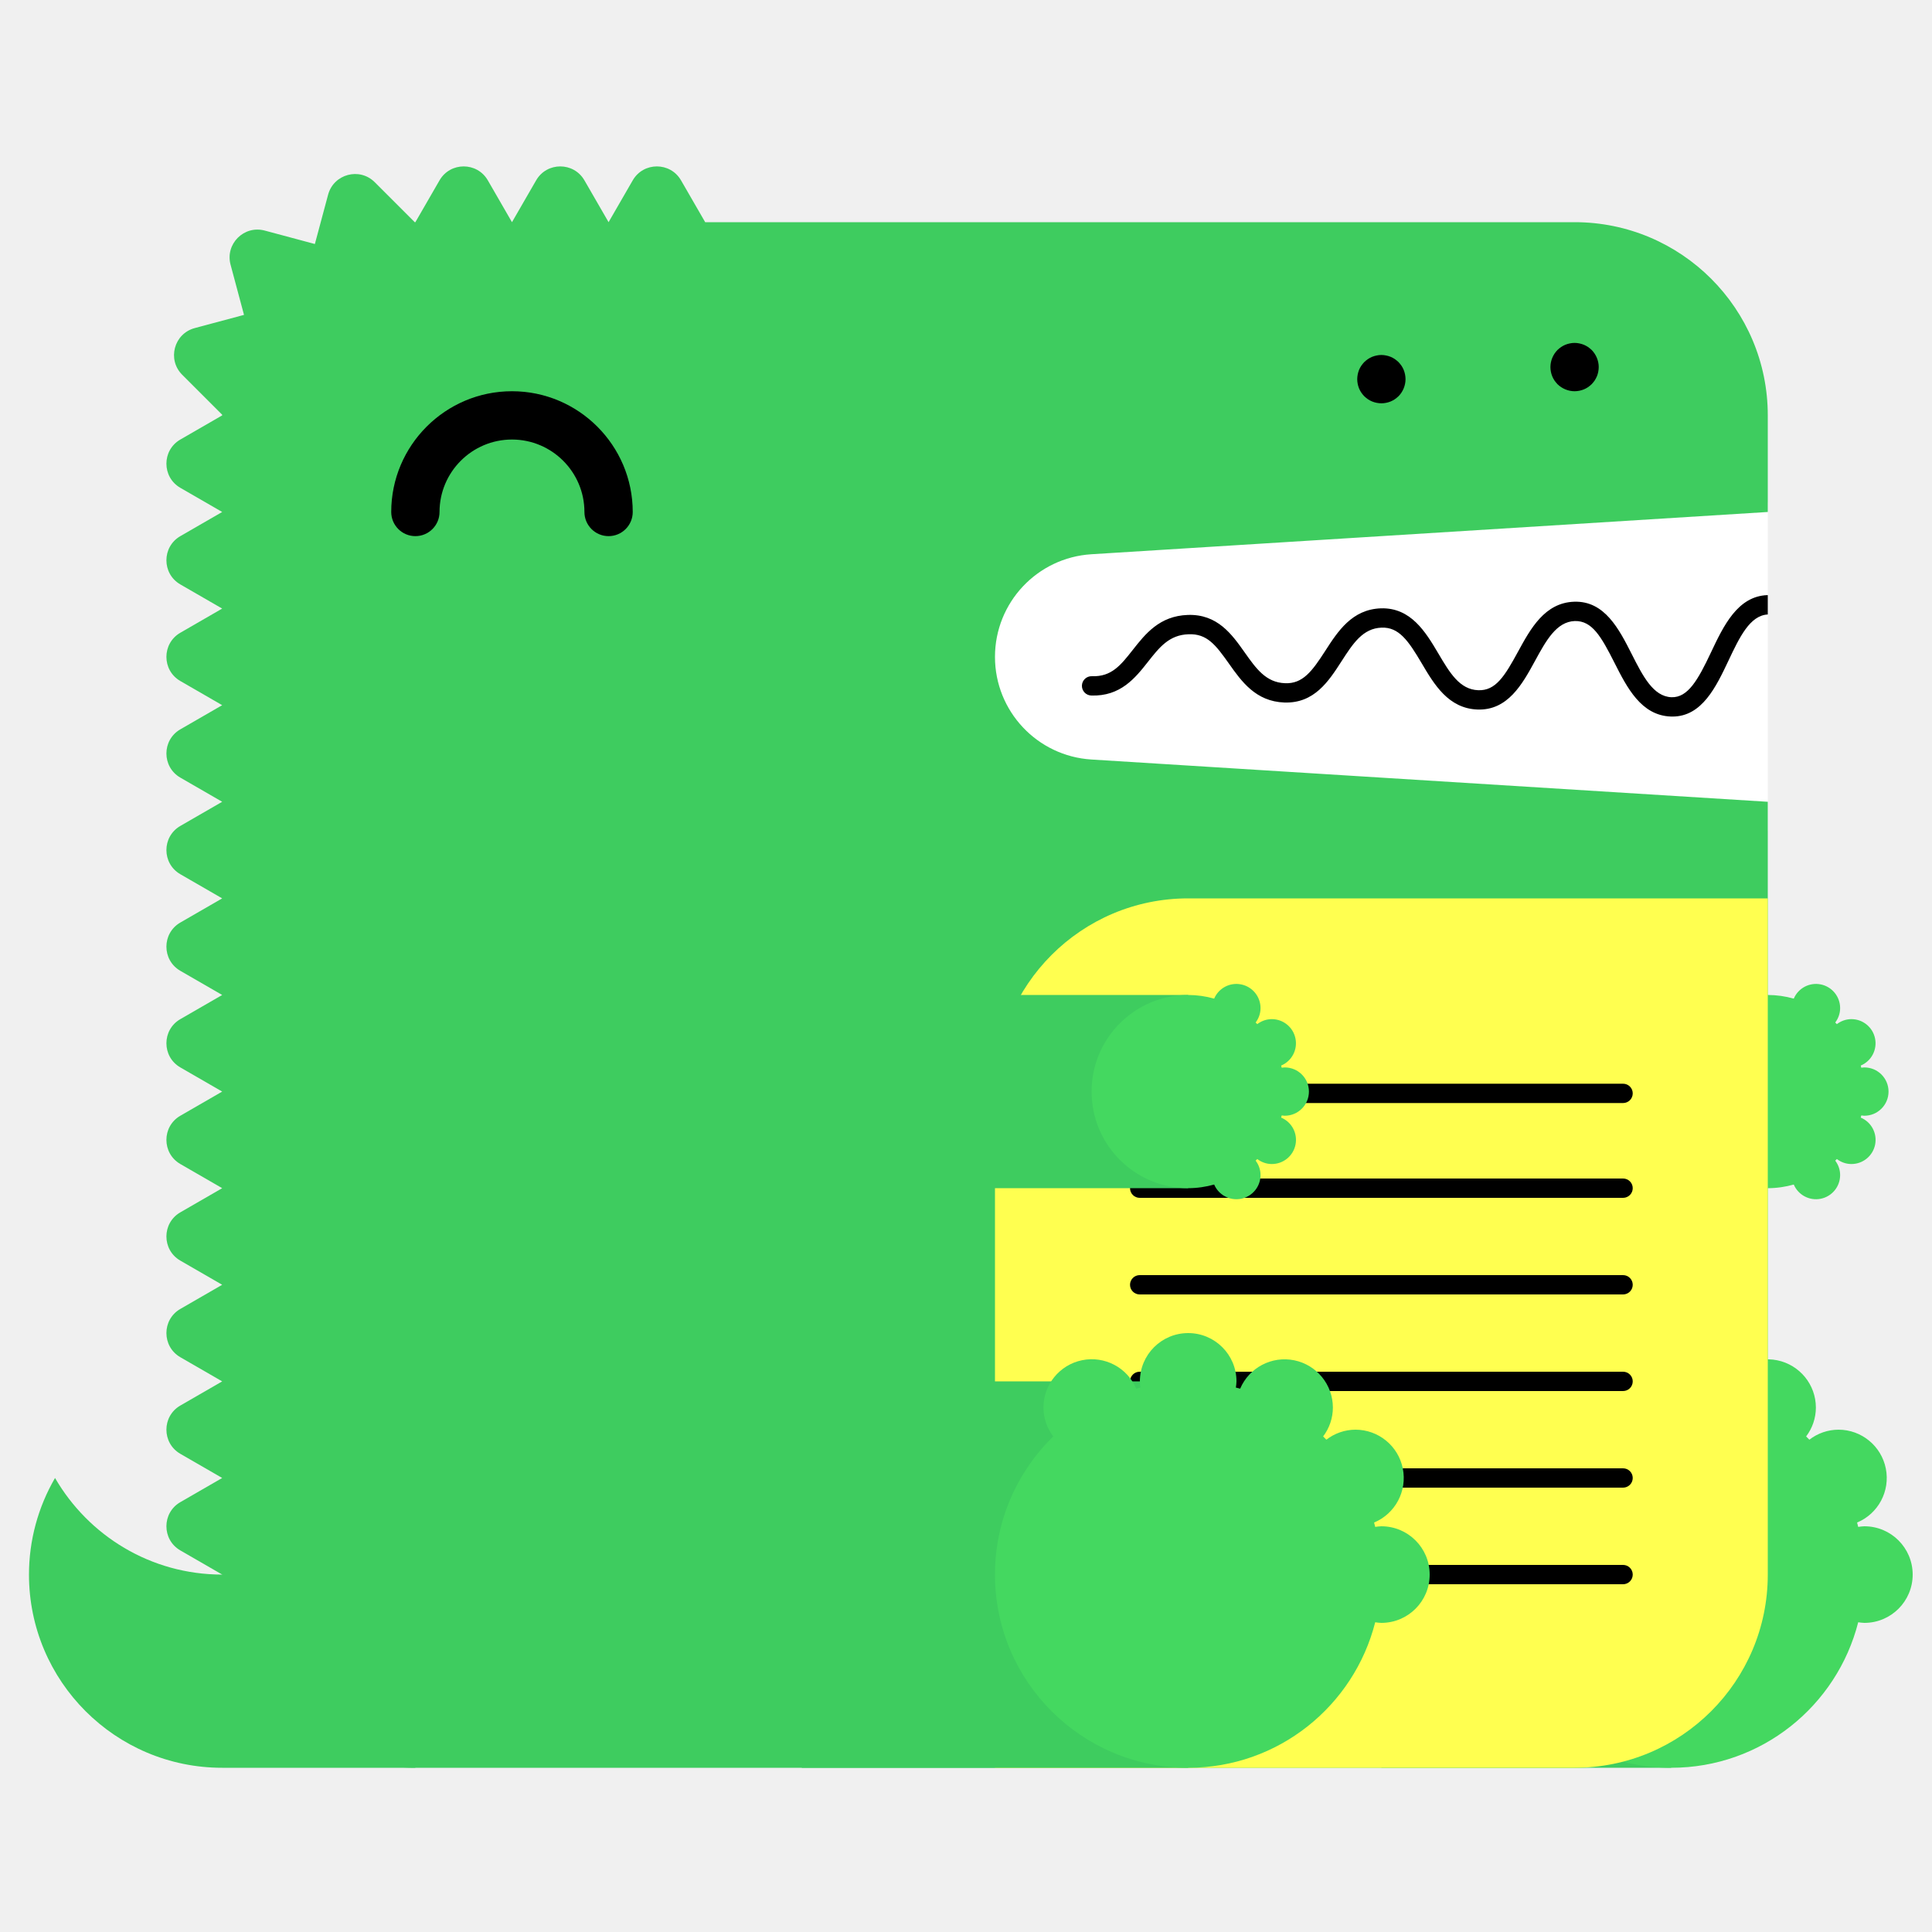
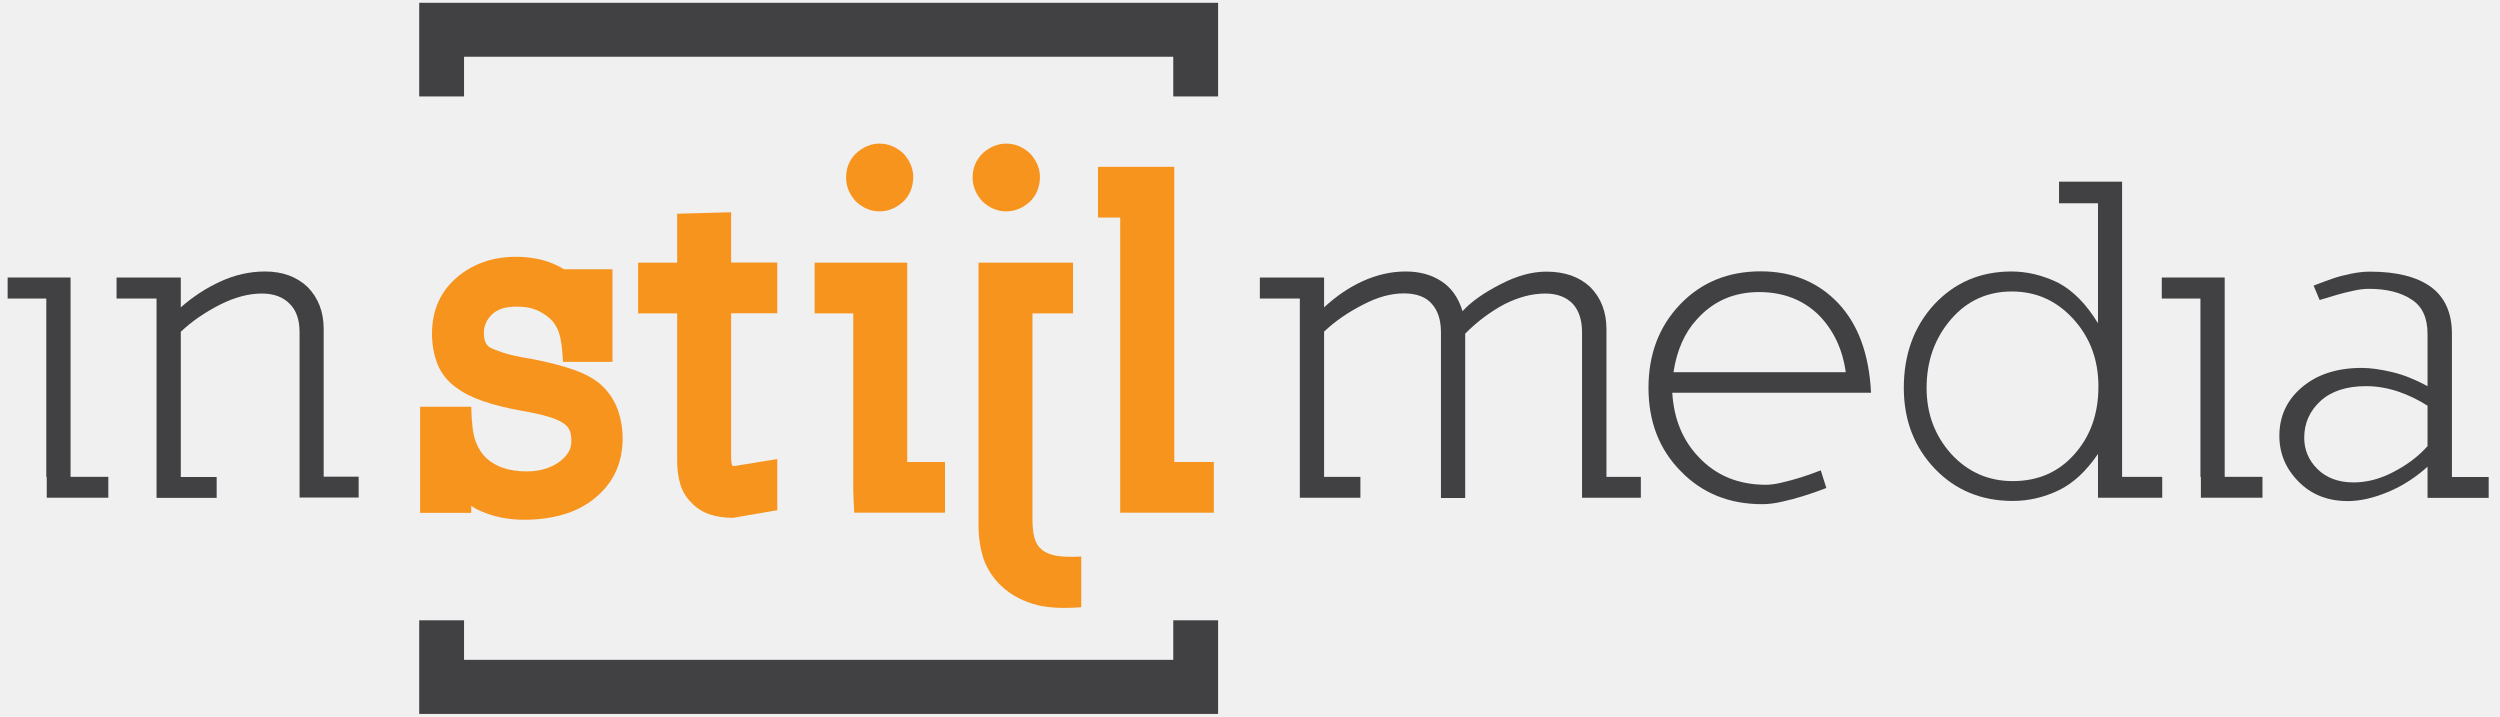
- <svg xmlns="http://www.w3.org/2000/svg" width="200" height="200" viewBox="0 0 200 200">
-   <g fill="none" fill-rule="evenodd">
-     <path fill="#FFF" d="M99 52h84v34H99z" />
-     <path d="M23 163c-7.398 0-13.843-4.027-17.303-10A19.886 19.886 0 0 0 3 163c0 11.046 8.954 20 20 20h20v-20H23z" fill="#3ECC5F" />
-     <path d="M112.98 57.376L183 53V43c0-11.046-8.954-20-20-20H73l-2.5-4.33c-1.112-1.925-3.889-1.925-5 0L63 23l-2.5-4.33c-1.111-1.925-3.889-1.925-5 0L53 23l-2.5-4.33c-1.111-1.925-3.889-1.925-5 0L43 23c-.022 0-.042.003-.065.003l-4.142-4.141c-1.57-1.571-4.252-.853-4.828 1.294l-1.369 5.104-5.192-1.392c-2.148-.575-4.111 1.389-3.535 3.536l1.39 5.193-5.102 1.367c-2.148.576-2.867 3.259-1.296 4.83l4.142 4.142c0 .021-.003.042-.003.064l-4.33 2.5c-1.925 1.111-1.925 3.889 0 5L23 53l-4.33 2.5c-1.925 1.111-1.925 3.889 0 5L23 63l-4.33 2.5c-1.925 1.111-1.925 3.889 0 5L23 73l-4.33 2.5c-1.925 1.111-1.925 3.889 0 5L23 83l-4.33 2.5c-1.925 1.111-1.925 3.889 0 5L23 93l-4.33 2.5c-1.925 1.111-1.925 3.889 0 5L23 103l-4.33 2.5c-1.925 1.111-1.925 3.889 0 5L23 113l-4.33 2.5c-1.925 1.111-1.925 3.889 0 5L23 123l-4.33 2.5c-1.925 1.111-1.925 3.889 0 5L23 133l-4.33 2.5c-1.925 1.111-1.925 3.889 0 5L23 143l-4.33 2.5c-1.925 1.111-1.925 3.889 0 5L23 153l-4.33 2.5c-1.925 1.111-1.925 3.889 0 5L23 163c0 11.046 8.954 20 20 20h120c11.046 0 20-8.954 20-20V83l-70.02-4.376A10.645 10.645 0 0 1 103 68c0-5.621 4.37-10.273 9.98-10.624" fill="#3ECC5F" />
-     <path fill="#3ECC5F" d="M143 183h30v-40h-30z" />
-     <path d="M193 158c-.219 0-.428.037-.639.064-.038-.15-.074-.301-.116-.451A5 5 0 0 0 190.32 148a4.96 4.96 0 0 0-3.016 1.036 26.531 26.531 0 0 0-.335-.336 4.955 4.955 0 0 0 1.011-2.987 5 5 0 0 0-9.599-1.959c-.148-.042-.297-.077-.445-.115.027-.211.064-.42.064-.639a5 5 0 0 0-5-5 5 5 0 0 0-5 5c0 .219.037.428.064.639-.148.038-.297.073-.445.115a4.998 4.998 0 0 0-9.599 1.959c0 1.125.384 2.151 1.011 2.987-3.717 3.632-6.031 8.693-6.031 14.3 0 11.046 8.954 20 20 20 9.339 0 17.16-6.41 19.361-15.064.211.027.42.064.639.064a5 5 0 0 0 5-5 5 5 0 0 0-5-5" fill="#44D860" />
-     <path fill="#3ECC5F" d="M153 123h30v-20h-30z" />
-     <path d="M193 115.5a2.5 2.5 0 1 0 0-5c-.109 0-.214.019-.319.032-.02-.075-.037-.15-.058-.225a2.501 2.501 0 0 0-.963-4.807c-.569 0-1.088.197-1.508.518a6.653 6.653 0 0 0-.168-.168c.314-.417.506-.931.506-1.494a2.5 2.5 0 0 0-4.8-.979A9.987 9.987 0 0 0 183 103c-5.522 0-10 4.478-10 10s4.478 10 10 10c.934 0 1.833-.138 2.69-.377a2.5 2.5 0 0 0 4.8-.979c0-.563-.192-1.077-.506-1.494.057-.055.113-.111.168-.168.42.321.939.518 1.508.518a2.5 2.5 0 0 0 .963-4.807c.021-.074.038-.15.058-.225.105.013.21.032.319.032" fill="#44D860" />
-     <path d="M63 55.5a2.5 2.5 0 0 1-2.5-2.5c0-4.136-3.364-7.5-7.5-7.5s-7.5 3.364-7.5 7.5a2.5 2.5 0 1 1-5 0c0-6.893 5.607-12.5 12.5-12.5S65.5 46.107 65.5 53a2.5 2.5 0 0 1-2.5 2.5" fill="#000" />
-     <path d="M103 183h60c11.046 0 20-8.954 20-20V93h-60c-11.046 0-20 8.954-20 20v70z" fill="#FFFF50" />
-     <path d="M168.02 124h-50.04a1 1 0 1 1 0-2h50.04a1 1 0 1 1 0 2m0 20h-50.04a1 1 0 1 1 0-2h50.04a1 1 0 1 1 0 2m0 20h-50.04a1 1 0 1 1 0-2h50.04a1 1 0 1 1 0 2m0-49.814h-50.04a1 1 0 1 1 0-2h50.04a1 1 0 1 1 0 2m0 19.814h-50.04a1 1 0 1 1 0-2h50.04a1 1 0 1 1 0 2m0 20h-50.04a1 1 0 1 1 0-2h50.04a1 1 0 1 1 0 2M183 61.611c-.012 0-.022-.006-.034-.005-3.09.105-4.552 3.196-5.842 5.923-1.346 2.85-2.387 4.703-4.093 4.647-1.889-.068-2.969-2.202-4.113-4.46-1.314-2.594-2.814-5.536-5.963-5.426-3.046.104-4.513 2.794-5.807 5.167-1.377 2.528-2.314 4.065-4.121 3.994-1.927-.07-2.951-1.805-4.136-3.813-1.321-2.236-2.848-4.75-5.936-4.664-2.994.103-4.465 2.385-5.763 4.4-1.373 2.13-2.335 3.428-4.165 3.351-1.973-.07-2.992-1.51-4.171-3.177-1.324-1.873-2.816-3.993-5.895-3.89-2.928.1-4.399 1.97-5.696 3.618-1.232 1.564-2.194 2.802-4.229 2.724a1 1 0 0 0-.072 2c3.017.101 4.545-1.8 5.872-3.487 1.177-1.496 2.193-2.787 4.193-2.855 1.926-.082 2.829 1.115 4.195 3.045 1.297 1.834 2.769 3.914 5.731 4.021 3.103.104 4.596-2.215 5.918-4.267 1.182-1.834 2.202-3.417 4.15-3.484 1.793-.067 2.769 1.35 4.145 3.681 1.297 2.197 2.766 4.686 5.787 4.796 3.125.108 4.634-2.62 5.949-5.035 1.139-2.088 2.214-4.06 4.119-4.126 1.793-.042 2.728 1.595 4.111 4.33 1.292 2.553 2.757 5.445 5.825 5.556l.169.003c3.064 0 4.518-3.075 5.805-5.794 1.139-2.41 2.217-4.68 4.067-4.773v-2z" fill="#000" />
-     <path fill="#3ECC5F" d="M83 183h40v-40H83z" />
-     <path d="M143 158c-.219 0-.428.037-.639.064-.038-.15-.074-.301-.116-.451A5 5 0 0 0 140.32 148a4.96 4.96 0 0 0-3.016 1.036 26.531 26.531 0 0 0-.335-.336 4.955 4.955 0 0 0 1.011-2.987 5 5 0 0 0-9.599-1.959c-.148-.042-.297-.077-.445-.115.027-.211.064-.42.064-.639a5 5 0 0 0-5-5 5 5 0 0 0-5 5c0 .219.037.428.064.639-.148.038-.297.073-.445.115a4.998 4.998 0 0 0-9.599 1.959c0 1.125.384 2.151 1.011 2.987-3.717 3.632-6.031 8.693-6.031 14.3 0 11.046 8.954 20 20 20 9.339 0 17.16-6.41 19.361-15.064.211.027.42.064.639.064a5 5 0 0 0 5-5 5 5 0 0 0-5-5" fill="#44D860" />
-     <path fill="#3ECC5F" d="M83 123h40v-20H83z" />
-     <path d="M133 115.5a2.5 2.5 0 1 0 0-5c-.109 0-.214.019-.319.032-.02-.075-.037-.15-.058-.225a2.501 2.501 0 0 0-.963-4.807c-.569 0-1.088.197-1.508.518a6.653 6.653 0 0 0-.168-.168c.314-.417.506-.931.506-1.494a2.5 2.5 0 0 0-4.8-.979A9.987 9.987 0 0 0 123 103c-5.522 0-10 4.478-10 10s4.478 10 10 10c.934 0 1.833-.138 2.69-.377a2.5 2.5 0 0 0 4.8-.979c0-.563-.192-1.077-.506-1.494.057-.055.113-.111.168-.168.42.321.939.518 1.508.518a2.5 2.5 0 0 0 .963-4.807c.021-.074.038-.15.058-.225.105.013.21.032.319.032" fill="#44D860" />
-     <path d="M143 41.75c-.16 0-.33-.02-.49-.05a2.52 2.52 0 0 1-.47-.14c-.15-.06-.29-.14-.431-.23-.13-.09-.259-.2-.38-.31-.109-.12-.219-.24-.309-.38s-.17-.28-.231-.43a2.619 2.619 0 0 1-.189-.96c0-.16.02-.33.05-.49.03-.16.08-.31.139-.47.061-.15.141-.29.231-.43.09-.13.2-.26.309-.38.121-.11.25-.22.38-.31.141-.09.281-.17.431-.23.149-.06.31-.11.47-.14.32-.07.65-.07.98 0 .159.03.32.08.47.14.149.06.29.14.43.23.13.09.259.2.38.31.11.12.22.25.31.38.09.14.17.28.23.43.06.16.11.31.14.47.029.16.05.33.05.49 0 .66-.271 1.31-.73 1.77-.121.11-.25.22-.38.31-.14.09-.281.17-.43.23a2.565 2.565 0 0 1-.96.19m20-1.25c-.66 0-1.3-.27-1.771-.73a3.802 3.802 0 0 1-.309-.38c-.09-.14-.17-.28-.231-.43a2.619 2.619 0 0 1-.189-.96c0-.66.27-1.3.729-1.77.121-.11.25-.22.38-.31.141-.09.281-.17.431-.23.149-.06.31-.11.47-.14.32-.07.66-.07.98 0 .159.03.32.08.47.14.149.06.29.14.43.23.13.09.259.2.38.31.459.47.73 1.11.73 1.77 0 .16-.021.33-.05.49-.03.16-.08.32-.14.47-.07.15-.14.29-.23.43-.09.13-.2.26-.31.38-.121.11-.25.22-.38.31-.14.09-.281.17-.43.23a2.565 2.565 0 0 1-.96.19" fill="#000" />
-   </g>
+ <svg xmlns="http://www.w3.org/2000/svg" version="1.1" id="Layer_1" x="0px" y="0px" viewBox="0 0 1700.8 487.6" style="enable-background:new 0 0 1700.8 487.6;" xml:space="preserve">
+   <style type="text/css">
+ 	.st0{fill:#414042;}
+ 	.st1{fill:#F7941D;}
+ </style>
+   <path class="st0" d="M31.8,338.7v-14.2h-0.3V203.1H5.2v-14.3H48v135.6h25.7v14.2H31.8z" />
+   <path class="st0" d="M203.8,338.7v-14.2v-98.5c0-8.4-2.2-14.9-6.7-19.3c-4.4-4.6-10.8-7-19-7c-8.9,0-18.4,2.5-28.5,7.6  c-10.4,5.3-19.2,11.4-26.6,18.4v98.8h24.4v14.2h-40.9v-14.2V203.1H79.3v-14.3h43.7v20.3c8.4-7.4,17.5-13.3,27.2-17.7  c9.7-4.4,19.7-6.7,30.1-6.7c11.8,0,21.4,3.5,28.8,10.4c7.4,7.4,11.1,17,11.1,28.8v100.4h23.8v14.2H203.8z" />
+   <path class="st1" d="M404.2,339.3c-6.1,4.9-13.2,8.5-21.2,10.8c-8,2.3-16.8,3.5-26.3,3.5c-11,0-20.9-2-29.8-6  c-2.1-0.8-4.2-2-6.3-3.5v4.8h-34.8v-72.2h34.8c0.2,11,1.2,18.8,3,23.6c1.8,4.8,4.2,8.5,7.1,11.2c6.5,6.1,15.7,9.2,27.6,9.2  c8.9,0,16.4-2.2,22.5-6.7c3-2.3,5-4.6,6.2-6.8c1.2-2.2,1.7-4.6,1.7-7.1c0-3.4-0.4-5.9-1.3-7.6c-0.8-1.7-2-3.1-3.5-4.1  c-2.1-1.7-5.6-3.3-10.4-4.8c-4.9-1.5-11.5-2.9-20-4.4c-9.3-1.7-17.6-3.8-24.9-6.3c-7.3-2.5-13.4-5.6-18.2-9.2  c-5.9-4.2-10.1-9.5-12.7-15.8c-2.5-6.3-3.8-13.3-3.8-20.9c0-16.1,5.8-28.9,17.4-38.7c11-9.1,24.3-13.6,39.9-13.6  c5.9,0,11.6,0.7,17.1,2c5.5,1.4,10.7,3.6,15.5,6.5h32.9v63H383c-0.4-9.3-1.4-16-2.8-20.1c-1.5-4.1-3.6-7.3-6.3-9.6  c-3-2.6-6.2-4.5-9.7-5.9c-3.5-1.4-7.7-2-12.5-2c-4.2,0-7.7,0.5-10.4,1.4c-2.7,1-5,2.3-6.7,4c-3.6,3.6-5.4,7.7-5.4,12.4  c0,3,0.4,5.1,1.1,6.5c0.7,1.4,1.6,2.5,2.7,3.3c1.9,1.1,5.1,2.3,9.5,3.8c4.4,1.5,10.7,2.8,18.7,4.1c11.2,2.1,21,4.6,29.5,7.6  c8.4,3,15,6.8,19.6,11.4c4.6,4.6,8,10,10.1,16c2.1,6,3.2,12.5,3.2,19.5C423.5,315.4,417.1,329,404.2,339.3z" />
+   <path class="st1" d="M498.7,352.3c-5.9,0-11.2-0.8-16-2.4c-4.8-1.6-8.9-4.3-12.5-8.1c-3.6-3.6-6.1-7.8-7.4-12.5  c-1.4-4.7-2.1-9.9-2.1-15.4V213.2h-26.6v-34.5h26.6v-33.3l36.7-1v34.2h31.4v34.5h-31.4v97.6c0,3.4,0.3,5.5,1,6.3h1.6l28.8-4.7v34.8  L498.7,352.3z" />
+   <path class="st1" d="M581.1,348.8l-0.6-14.2V213.2h-26.3v-34.5h63v135.6h25.7v34.5H581.1z" />
+   <path class="st1" d="M665.7,357.4V178.7H730v34.5h-27.6v140c0,4.9,0.4,9,1.3,12.4c0.8,3.4,2.5,6.1,4.9,8.2c2.4,2.1,5.8,3.5,10.1,4.3  c4.3,0.7,10,0.9,16.9,0.5v34.5c-13.9,1.1-25,0.3-33.3-2.4c-8.2-2.6-15.1-6.5-20.6-11.6c-5.7-5.3-9.8-11.4-12.4-18.4  C667,373.9,665.7,366,665.7,357.4z" />
+   <path class="st1" d="M762.1,348.8v-24.4V148H747v-34.5h51.9v200.8h26.9v34.5H762.1z" />
+   <path class="st0" d="M1076.3,338.7v-14.2v-98.5c0-8.2-2.1-14.7-6.3-19.3c-4.4-4.6-10.7-7-18.7-7c-8.9,0-18.2,2.4-27.9,7.3  c-9.5,5.1-18.4,11.7-26.6,20v111.8h-16.5V225.9c0-8.2-2.1-14.7-6.3-19.3c-4-4.6-10.4-7-19-7c-8.7,0-17.8,2.5-27.6,7.6  c-10.4,5.3-19.2,11.4-26.6,18.4v98.8h24.7v14.2h-41.2v-14.2V203.1h-27.2v-14.3h43.7v20.3c8.2-7.6,16.9-13.5,26-17.7  c9.7-4.4,19.5-6.7,29.5-6.7c9.5,0,17.6,2.2,24.4,6.7c6.8,4.4,11.5,11.2,14.3,20.3c5.7-6.3,14.4-12.5,26-18.4c11-5.7,21.3-8.5,31-8.5  c12.5,0,22.4,3.5,29.8,10.4c7.4,7.4,11.1,17,11.1,28.8v100.4h23.4v14.2H1076.3z" />
+   <path class="st0" d="M1137.7,267.4c1.1,17.7,7.1,32.3,18.1,43.7c11.8,12.5,27,18.7,45.6,18.7c3.2,0,6.9-0.5,11.2-1.6  c4.3-1,8.4-2.1,12.2-3.3c3.8-1.2,8.5-2.8,13.9-4.9l3.8,12c-6.1,2.3-11.4,4.2-15.8,5.5c-4.4,1.4-9.2,2.7-14.3,3.8  c-5.1,1.2-9.6,1.7-13.6,1.7c-22.4,0-40.9-7.5-55.4-22.5c-14.6-14.8-21.9-33.7-21.9-56.7c0-22.8,7.2-41.7,21.5-56.7  c14.4-15,32.6-22.5,54.8-22.5c21.5,0,39.2,7.3,52.9,21.8c13.5,14.4,20.9,34.6,22.2,60.8H1137.7z M1236.9,213.9  c-10.6-10.1-24-15.2-40.2-15.2c-17.1,0-31.3,6.2-42.4,18.7c-8.2,8.9-13.5,20.8-15.8,35.8h117.2  C1253.5,237.3,1247.2,224.2,1236.9,213.9z" />
+   <path class="st0" d="M1497.3,338.7v-14.2h-0.3V203.1h-26.3v-14.3h42.8v135.6h25.7v14.2H1497.3z" />
+   <path class="st0" d="M1651.5,338.7v-21.2c-8.2,7.4-17.1,13.1-26.6,17.1c-10.1,4.2-19.3,6.3-27.6,6.3c-13.5,0-24.6-4.3-33.3-13  c-8.9-8.9-13.3-19.3-13.3-31.4c0-13.3,5.1-24.3,15.2-32.9c10.4-8.9,24-13.3,40.9-13.3c5.9,0,12.9,1,20.9,2.9  c7.8,1.9,15.7,5.1,23.8,9.5v-35.5c0-11-3.6-18.8-10.8-23.4c-7.4-4.9-17.1-7.3-29.1-7.3c-3.2,0-6.7,0.4-10.6,1.3  c-3.9,0.9-7.6,1.7-10.9,2.7c-3.4,1-7.4,2.2-12,3.6l-4.1-9.8c4.9-1.9,9.2-3.5,13-4.8c3.8-1.3,8-2.4,12.5-3.3  c4.5-0.9,8.8-1.4,12.8-1.4c18.2,0,32,3.5,41.5,10.4c9.5,7,14.3,17.6,14.3,32v97.3h25v14.2H1651.5z M1651.5,276  c-6.3-4-12.9-7.2-19.6-9.5c-7.4-2.5-14.8-3.8-22.2-3.8c-13.3,0-23.7,3.4-31,10.1c-7.4,6.8-11.1,15.1-11.1,25c0,8.2,3,15.3,8.9,21.2  c6.1,6.1,14.4,9.2,24.7,9.2c8.9,0,17.9-2.3,26.9-7c9.5-4.9,17.3-10.8,23.4-17.7V276z" />
+   <path class="st1" d="M614.6,137.1c-4.9,4.4-10.2,6.7-16.2,6.7c-5.9,0-11.3-2.2-16.1-6.7c-4.4-4.9-6.7-10.2-6.7-16.2  c0-6.5,2.2-12,6.7-16.5c4.9-4.4,10.2-6.7,16.1-6.7c5.9,0,11.3,2.2,16.2,6.7c4.4,4.9,6.7,10.2,6.7,16.1  C621.2,127.2,619,132.7,614.6,137.1z" />
+   <path class="st1" d="M700.8,137.1c-4.9,4.4-10.2,6.7-16.2,6.7c-5.9,0-11.3-2.2-16.2-6.7c-4.4-4.9-6.7-10.2-6.7-16.2  c0-6.5,2.2-12,6.7-16.5c4.9-4.4,10.2-6.7,16.2-6.7c5.9,0,11.3,2.2,16.2,6.7c4.4,4.9,6.7,10.2,6.7,16.1  C707.4,127.2,705.2,132.7,700.8,137.1z" />
+   <polygon class="st0" points="798.2,422 798.2,448.9 315.7,448.9 315.7,422 285.2,422 285.2,448.9 285.2,485.7 305.5,485.7   804.3,485.7 828.7,485.7 828.7,448.9 828.7,422 " />
+   <polygon class="st0" points="798.2,65.6 798.2,38.6 315.7,38.6 315.7,65.6 285.2,65.6 285.2,38.6 285.2,1.9 305.5,1.9 804.3,1.9   828.7,1.9 828.7,38.6 828.7,65.6 " />
+   <path class="st0" d="M1443.7,324.4V138.3h0v-14.7h-42.9v14.7h26.5v81.6c-8-13.1-17.1-22.3-27.2-27.6c-10.6-5.1-21.1-7.6-31.7-7.6  c-21.1,0-38.6,7.5-52.6,22.5c-13.7,15-20.6,33.9-20.6,56.7c0,22,7.1,40.3,21.2,55.1c14.1,14.6,31.8,21.8,52.9,21.8  c10.8,0,21.2-2.4,31.4-7.3c9.7-4.7,18.6-12.9,26.6-24.7v29.8h43.7v-14.2H1443.7z M1411.1,309.2c-10.8,12.1-24.7,18.1-41.8,18.1  c-16.5,0-30.4-6.1-41.8-18.4c-11.2-12.5-16.8-27.4-16.8-45c0-18.4,5.6-34,16.8-46.9c10.8-12.4,24.5-18.7,41.2-18.7  c16.5,0,30.4,6.2,41.8,18.7c11.4,12.5,17.1,27.8,17.1,45.9C1427.6,281.6,1422.1,297,1411.1,309.2z" />
</svg>
